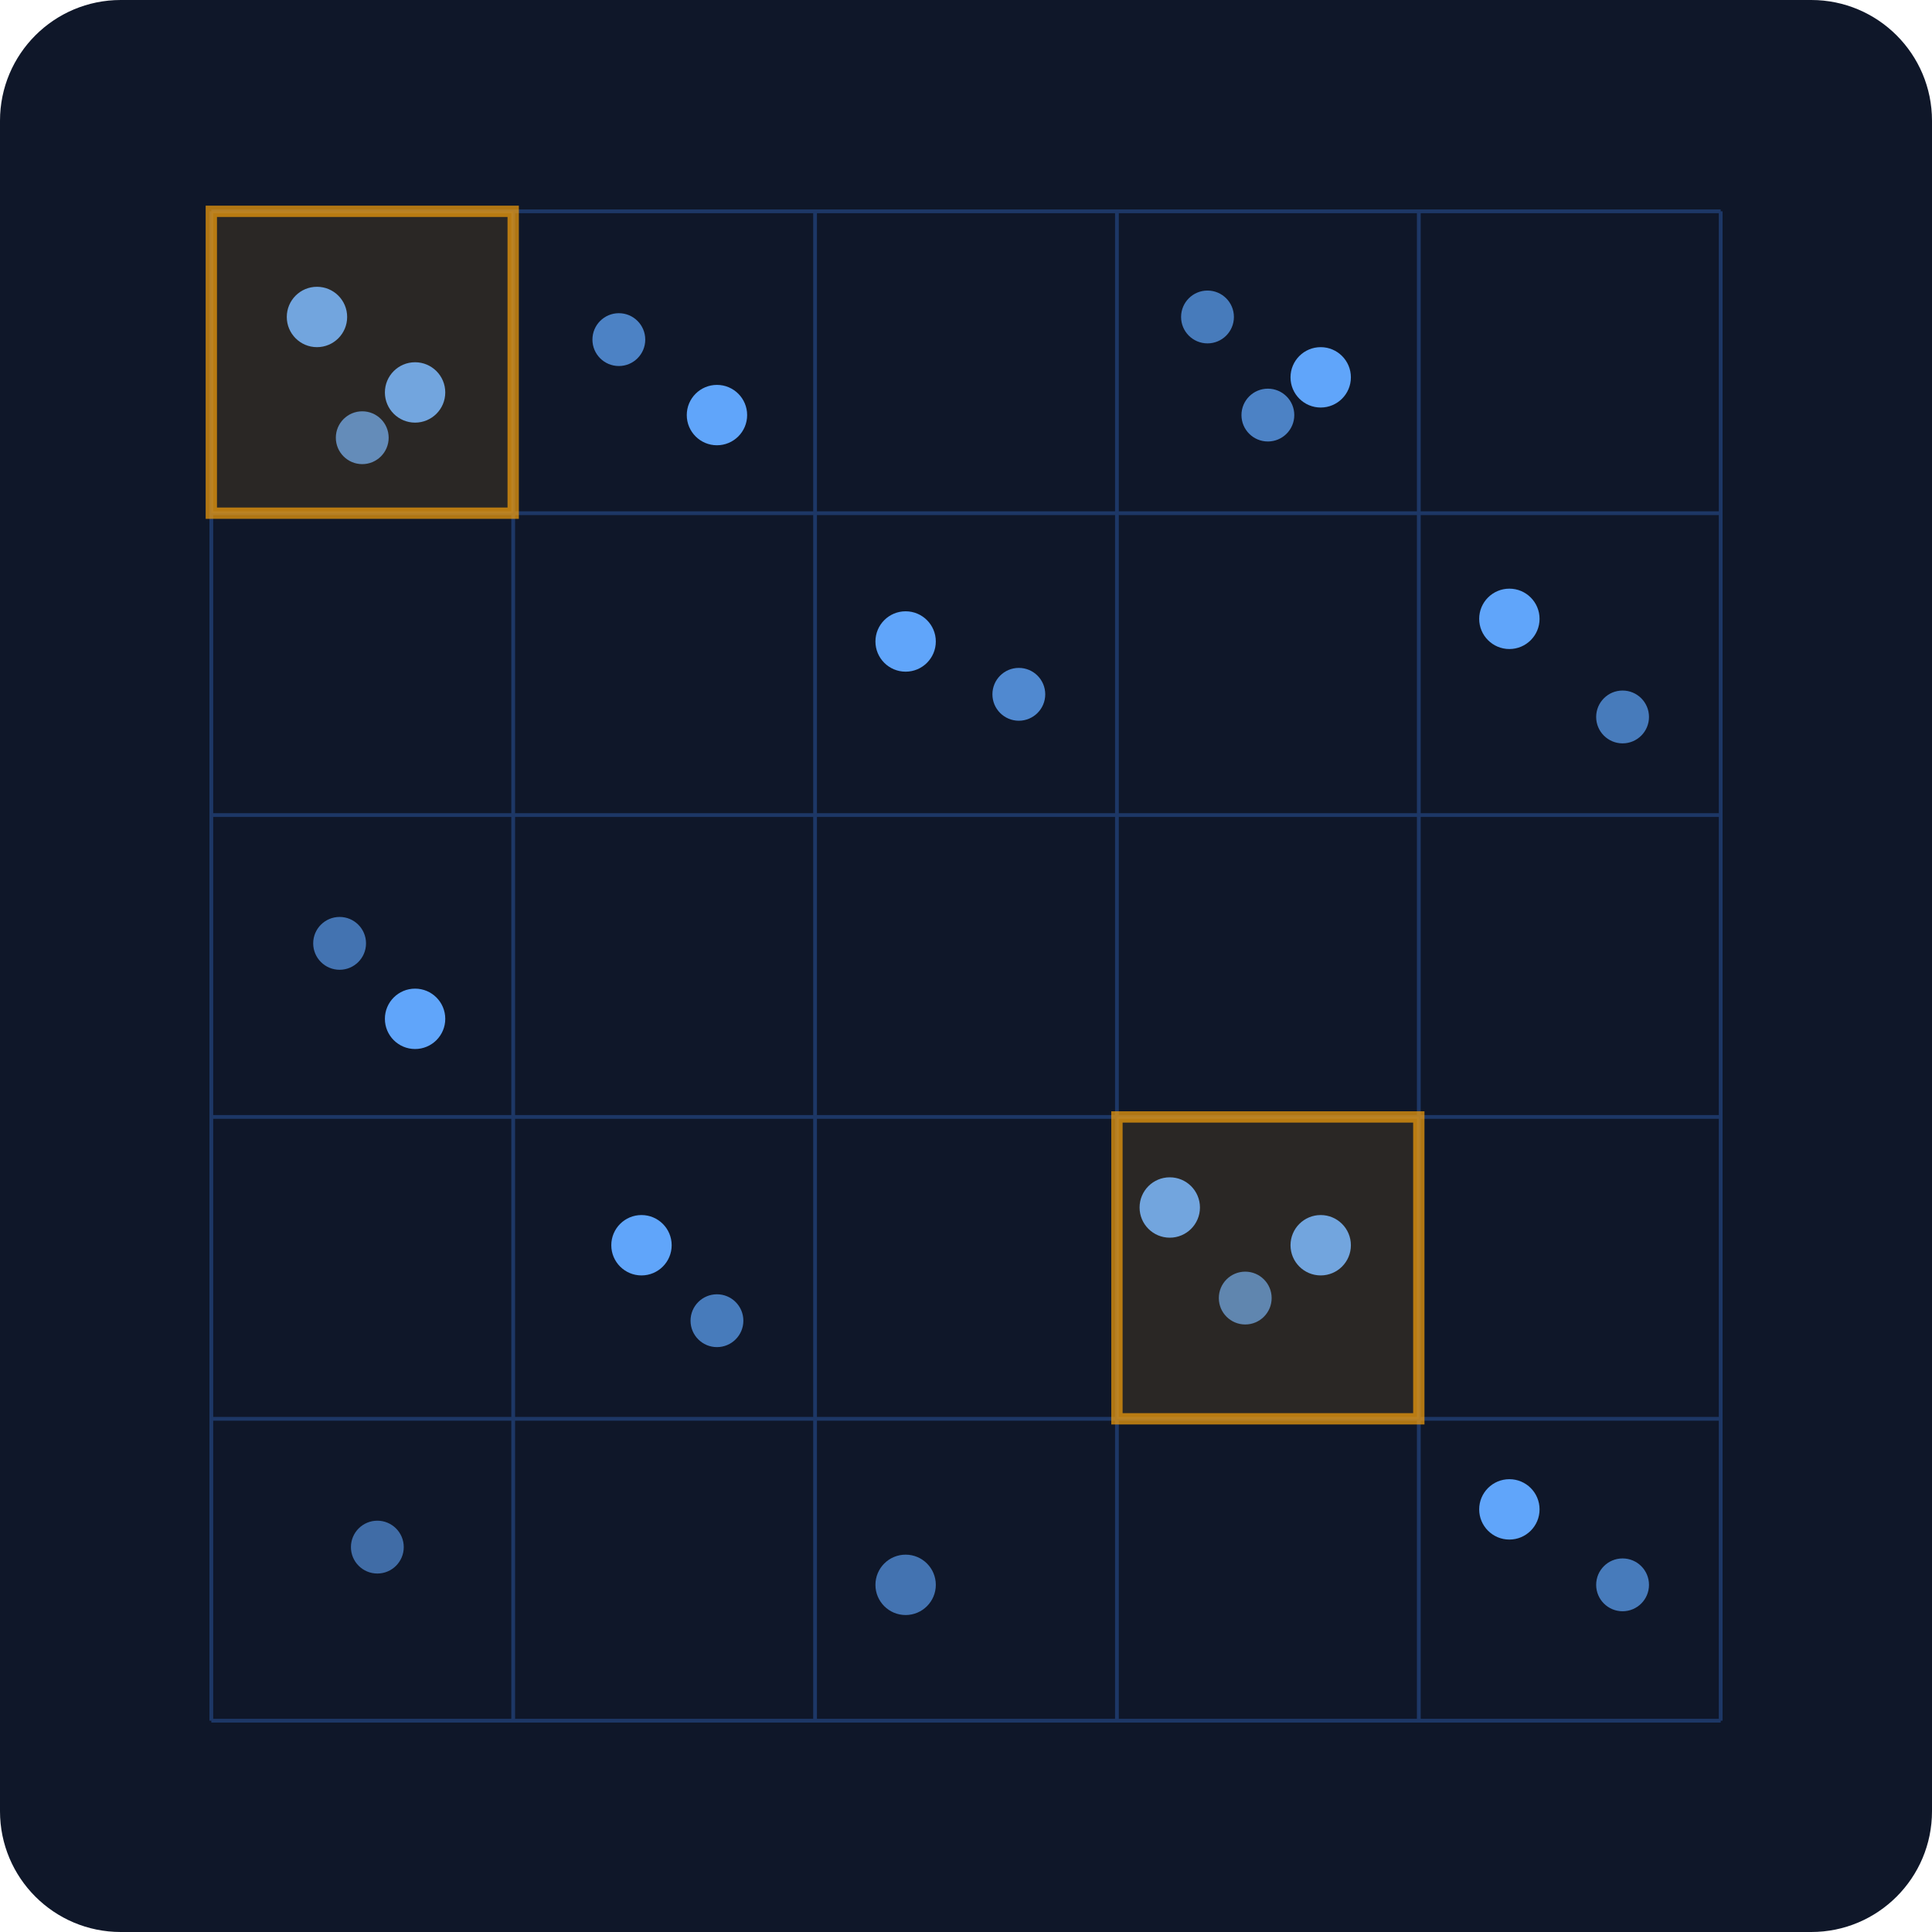
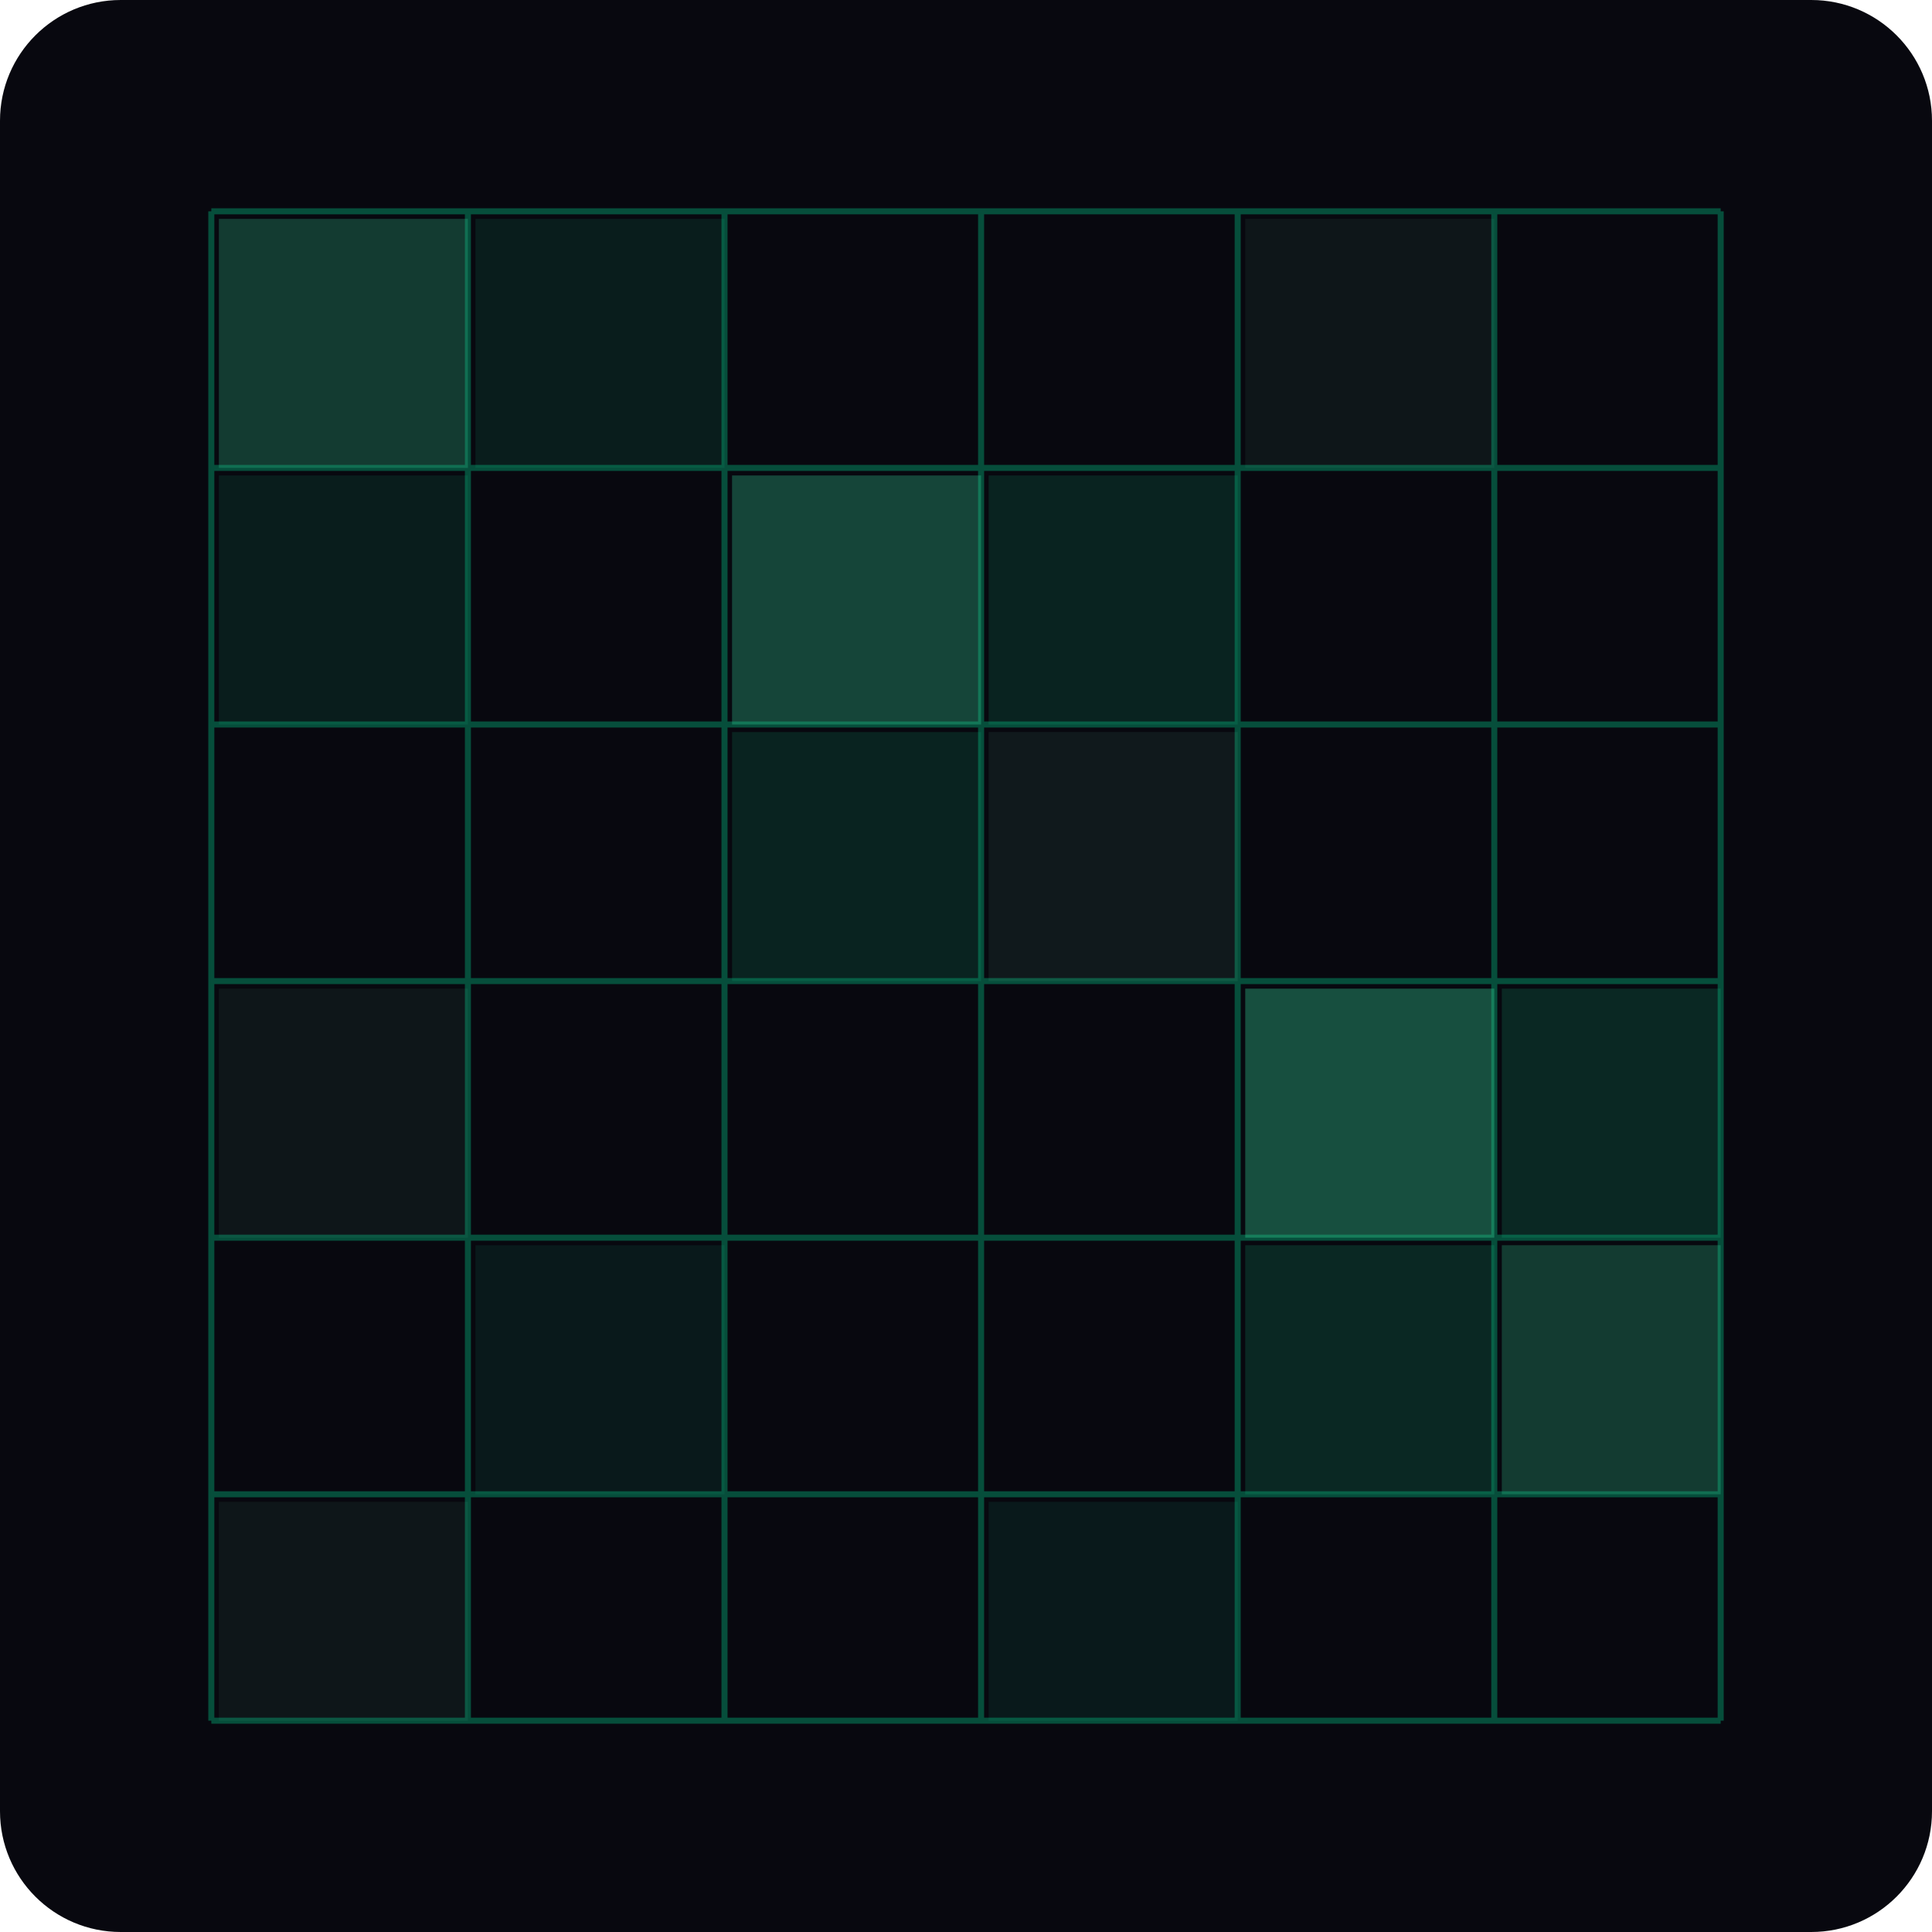
<svg xmlns="http://www.w3.org/2000/svg" viewBox="0 0 256 256" width="256" height="256">
-   <rect width="256" height="256" rx="16" ry="16" fill="#0f1729" />
-   <g stroke="#3b82f6" stroke-width="0.5" opacity="0.3">
+   <rect width="256" height="256" rx="16" ry="16" fill="#08080f" />
+   <g stroke="#064e3b" stroke-width="0.8">
    <line x1="28" y1="28" x2="28" y2="228" />
-     <line x1="68" y1="28" x2="68" y2="228" />
-     <line x1="108" y1="28" x2="108" y2="228" />
-     <line x1="148" y1="28" x2="148" y2="228" />
-     <line x1="188" y1="28" x2="188" y2="228" />
+     <line x1="62" y1="28" x2="62" y2="228" />
+     <line x1="96" y1="28" x2="96" y2="228" />
+     <line x1="130" y1="28" x2="130" y2="228" />
+     <line x1="164" y1="28" x2="164" y2="228" />
+     <line x1="198" y1="28" x2="198" y2="228" />
    <line x1="228" y1="28" x2="228" y2="228" />
    <line x1="28" y1="28" x2="228" y2="28" />
-     <line x1="28" y1="68" x2="228" y2="68" />
-     <line x1="28" y1="108" x2="228" y2="108" />
-     <line x1="28" y1="148" x2="228" y2="148" />
-     <line x1="28" y1="188" x2="228" y2="188" />
+     <line x1="28" y1="62" x2="228" y2="62" />
+     <line x1="28" y1="96" x2="228" y2="96" />
+     <line x1="28" y1="130" x2="228" y2="130" />
+     <line x1="28" y1="164" x2="228" y2="164" />
+     <line x1="28" y1="198" x2="228" y2="198" />
    <line x1="28" y1="228" x2="228" y2="228" />
  </g>
-   <circle cx="42" cy="42" r="4" fill="#60a5fa" />
-   <circle cx="55" cy="52" r="4" fill="#60a5fa" />
-   <circle cx="48" cy="58" r="3.5" fill="#60a5fa" opacity="0.8" />
-   <circle cx="82" cy="45" r="3.5" fill="#60a5fa" opacity="0.75" />
-   <circle cx="95" cy="55" r="4" fill="#60a5fa" />
-   <circle cx="120" cy="85" r="4" fill="#60a5fa" />
-   <circle cx="135" cy="92" r="3.5" fill="#60a5fa" opacity="0.8" />
-   <circle cx="160" cy="42" r="3.5" fill="#60a5fa" opacity="0.7" />
-   <circle cx="175" cy="50" r="4" fill="#60a5fa" />
-   <circle cx="168" cy="55" r="3.5" fill="#60a5fa" opacity="0.75" />
-   <circle cx="200" cy="82" r="4" fill="#60a5fa" />
-   <circle cx="215" cy="95" r="3.5" fill="#60a5fa" opacity="0.7" />
-   <circle cx="45" cy="125" r="3.5" fill="#60a5fa" opacity="0.65" />
-   <circle cx="55" cy="135" r="4" fill="#60a5fa" />
-   <circle cx="85" cy="165" r="4" fill="#60a5fa" />
-   <circle cx="95" cy="175" r="3.5" fill="#60a5fa" opacity="0.7" />
-   <circle cx="155" cy="160" r="4" fill="#60a5fa" />
-   <circle cx="165" cy="172" r="3.5" fill="#60a5fa" opacity="0.75" />
-   <circle cx="175" cy="165" r="4" fill="#60a5fa" />
-   <circle cx="200" cy="200" r="4" fill="#60a5fa" />
-   <circle cx="215" cy="210" r="3.5" fill="#60a5fa" opacity="0.7" />
-   <circle cx="50" cy="205" r="3.5" fill="#60a5fa" opacity="0.6" />
-   <circle cx="120" cy="210" r="4" fill="#60a5fa" opacity="0.65" />
-   <rect x="28" y="28" width="40" height="40" fill="#f59e0b" fill-opacity="0.12" stroke="#f59e0b" stroke-width="1.5" stroke-opacity="0.7" />
-   <rect x="148" y="148" width="40" height="40" fill="#f59e0b" fill-opacity="0.12" stroke="#f59e0b" stroke-width="1.5" stroke-opacity="0.7" />
+   <rect x="29" y="29" width="33" height="33" fill="#34d399" opacity="0.25" />
+   <rect x="63" y="29" width="33" height="33" fill="#10b981" opacity="0.12" />
+   <rect x="29" y="63" width="33" height="33" fill="#10b981" opacity="0.12" />
+   <rect x="97" y="63" width="33" height="33" fill="#34d399" opacity="0.3" />
+   <rect x="131" y="63" width="33" height="33" fill="#10b981" opacity="0.15" />
+   <rect x="97" y="97" width="33" height="33" fill="#10b981" opacity="0.15" />
+   <rect x="131" y="97" width="33" height="33" fill="#6ee7b7" opacity="0.08" />
+   <rect x="165" y="131" width="33" height="33" fill="#34d399" opacity="0.35" />
+   <rect x="199" y="131" width="29" height="33" fill="#10b981" opacity="0.18" />
+   <rect x="165" y="165" width="33" height="33" fill="#10b981" opacity="0.18" />
+   <rect x="199" y="165" width="29" height="33" fill="#34d399" opacity="0.25" />
+   <rect x="63" y="165" width="33" height="33" fill="#10b981" opacity="0.1" />
+   <rect x="29" y="199" width="33" height="29" fill="#6ee7b7" opacity="0.06" />
+   <rect x="131" y="199" width="33" height="29" fill="#10b981" opacity="0.1" />
+   <rect x="165" y="29" width="33" height="33" fill="#6ee7b7" opacity="0.06" />
+   <rect x="29" y="131" width="33" height="33" fill="#6ee7b7" opacity="0.06" />
</svg>
